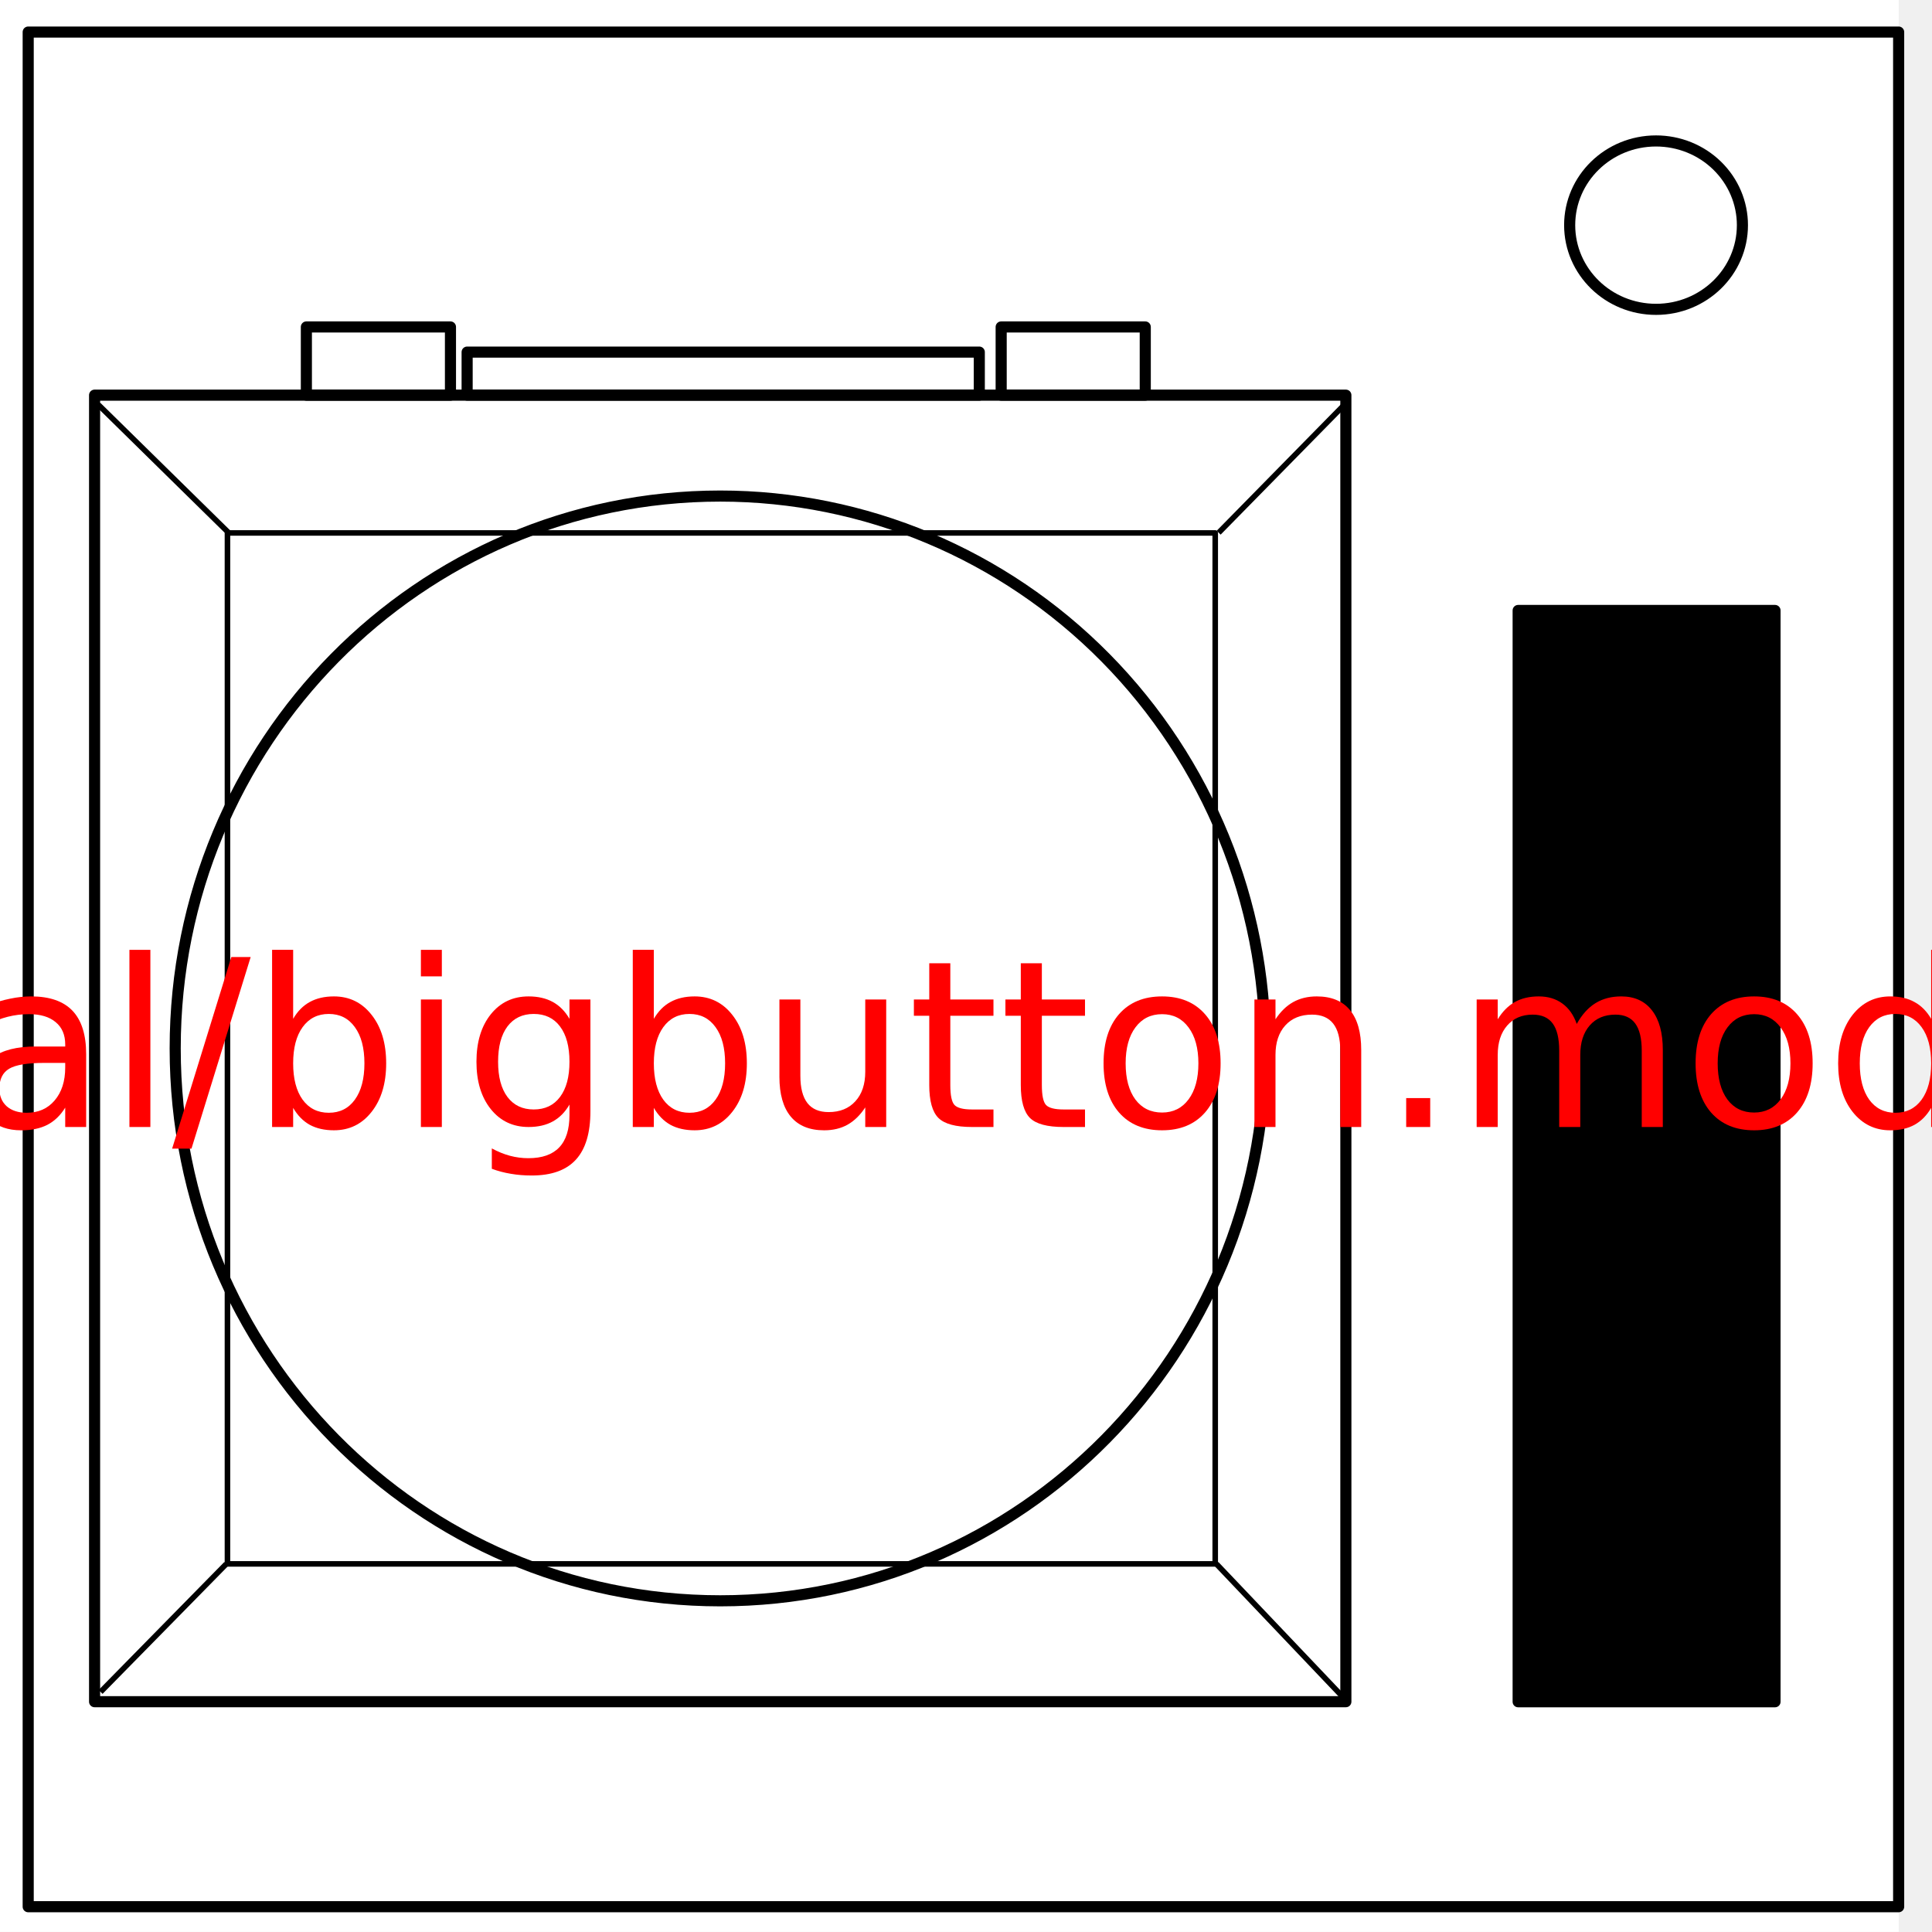
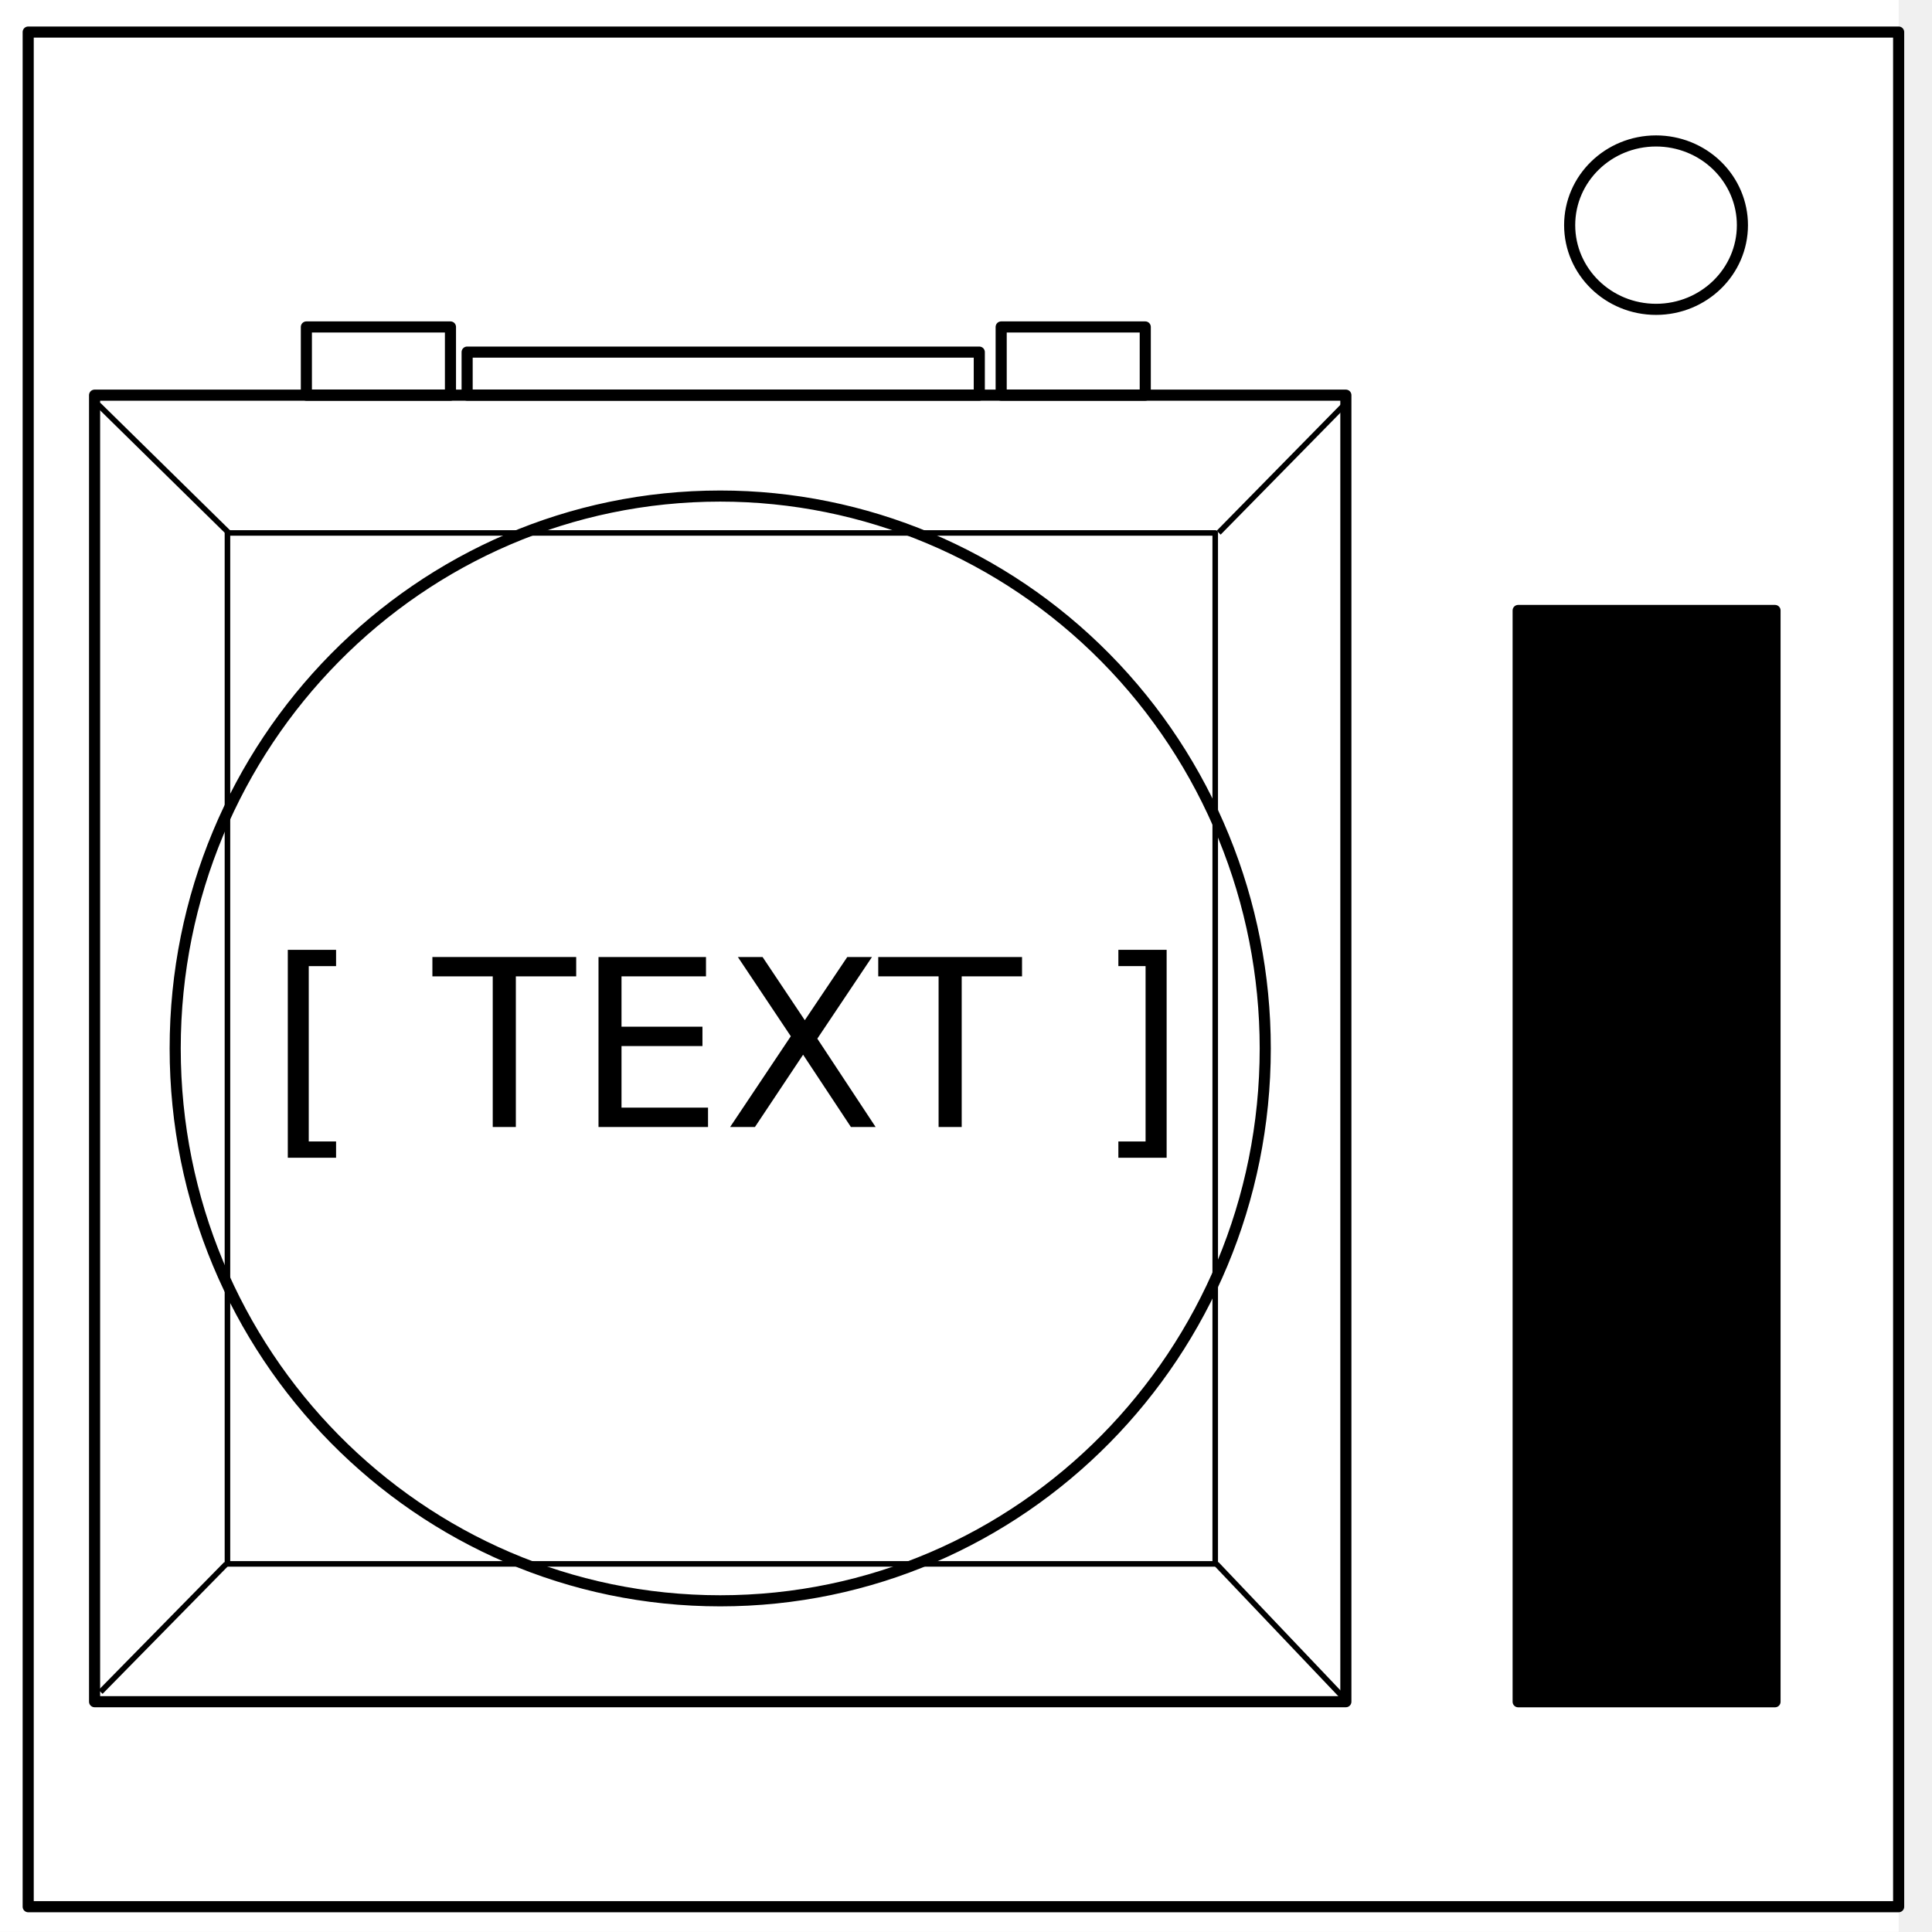
<svg xmlns="http://www.w3.org/2000/svg" id="svg69" stroke-miterlimit="10" stroke-linecap="square" stroke="none" fill="none" viewBox="0.0 0.0 348.0 348.0" version="1.1">
  <defs id="defs73" />
  <clipPath id="p.0">
    <path id="path2" clip-rule="nonzero" d="m0 0l348.0 0l0 348.0l-348.0 0l0 -348.0z" />
  </clipPath>
  <g id="g63" clip-path="url(#p.0)">
    <path style="fill:#000000;fill-opacity:0;fill-rule:nonzero" id="path5" d="M 0,0 H 348 V 348 H 0 Z" />
    <path style="fill:#ffffff;fill-rule:nonzero" id="path7" d="M -6,0 H 342 V 347.969 H -6 Z" />
    <path style="fill:#000000;fill-opacity:0;fill-rule:nonzero" id="path9" d="m 5.079,5.776 h 336.913 V 343.445 H 5.079 Z" />
    <path style="fill-rule:nonzero;stroke:#000000;stroke-width:2;stroke-linecap:butt;stroke-linejoin:round" id="path11" d="m 5.079,5.776 h 336.913 V 343.445 H 5.079 Z" />
    <path style="fill:#ffffff;fill-rule:nonzero" id="path13" d="M 17.037,71.178 H 242.423 V 306.517 H 17.037 Z" />
    <path style="fill-rule:nonzero;stroke:#000000;stroke-width:2;stroke-linecap:butt;stroke-linejoin:round" id="path15" d="M 17.037,71.178 H 242.423 V 306.517 H 17.037 Z" />
    <path style="fill:#000000;fill-rule:nonzero" id="path17" d="m 273.456,109.96 h 46.268 v 196.567 h -46.268 z" />
    <path style="fill-rule:nonzero;stroke:#000000;stroke-width:2;stroke-linecap:butt;stroke-linejoin:round" id="path19" d="m 273.456,109.96 h 46.268 v 196.567 h -46.268 z" />
    <path style="fill:#ffffff;fill-rule:nonzero" id="path21" d="m 282.734,40.554 v 0 c 0,-8.376 6.966,-15.165 15.559,-15.165 v 0 c 4.127,0 8.084,1.598 11.002,4.442 2.918,2.844 4.557,6.701 4.557,10.724 v 0 c 0,8.376 -6.966,15.165 -15.559,15.165 v 0 c -8.593,0 -15.559,-6.79 -15.559,-15.165 z" />
    <path style="fill-rule:nonzero;stroke:#000000;stroke-width:2;stroke-linecap:butt;stroke-linejoin:round" id="path23" d="m 282.734,40.554 v 0 c 0,-8.376 6.966,-15.165 15.559,-15.165 v 0 c 4.127,0 8.084,1.598 11.002,4.442 2.918,2.844 4.557,6.701 4.557,10.724 v 0 c 0,8.376 -6.966,15.165 -15.559,15.165 v 0 c -8.593,0 -15.559,-6.79 -15.559,-15.165 z" />
    <path style="fill:#ffffff;fill-rule:nonzero" id="path25" d="m 31.556,188.848 v 0 c 0,-54.95 43.954,-99.496 98.173,-99.496 v 0 c 26.037,0 51.008,10.483 69.419,29.142 18.411,18.659 28.754,43.966 28.754,70.354 v 0 c 0,54.95 -43.954,99.496 -98.173,99.496 v 0 c -54.22,0 -98.173,-44.546 -98.173,-99.496 z" />
    <path style="fill-rule:nonzero;stroke:#000000;stroke-width:2;stroke-linecap:butt;stroke-linejoin:round" id="path27" d="m 31.556,188.848 v 0 c 0,-54.95 43.954,-99.496 98.173,-99.496 v 0 c 26.037,0 51.008,10.483 69.419,29.142 18.411,18.659 28.754,43.966 28.754,70.354 v 0 c 0,54.95 -43.954,99.496 -98.173,99.496 v 0 c -54.22,0 -98.173,-44.546 -98.173,-99.496 z" />
    <path style="fill:#000000;fill-opacity:0;fill-rule:nonzero" id="path29" d="m 45.423,153.484 h 202.52 v 70.677 H 45.423 Z" />
    <path style="fill:#000000;fill-opacity:0;fill-rule:nonzero" id="path31" d="M 40.97,95.997 H 218.891 v 185.701 H 40.97 Z" />
    <path style="fill-rule:nonzero;stroke:#000000;stroke-width:1;stroke-linecap:butt;stroke-linejoin:round" id="path33" d="M 40.97,95.997 H 218.891 v 185.701 H 40.97 Z" />
    <path style="fill:#000000;fill-opacity:0;fill-rule:nonzero" id="path35" d="M 17.709,72.895 41.173,95.95" />
    <path style="fill-rule:nonzero;stroke:#000000;stroke-width:1;stroke-linecap:butt;stroke-linejoin:round" id="path37" d="M 17.709,72.895 41.173,95.95" />
    <path style="fill:#000000;fill-opacity:0;fill-rule:nonzero" id="path39" d="m 219.097,281.696 23.087,24.283" />
    <path style="fill-rule:nonzero;stroke:#000000;stroke-width:1;stroke-linecap:butt;stroke-linejoin:round" id="path41" d="m 219.097,281.696 23.087,24.283" />
    <path style="fill:#000000;fill-opacity:0;fill-rule:nonzero" id="path43" d="M 242.157,72.895 219.512,95.95" />
    <path style="fill-rule:nonzero;stroke:#000000;stroke-width:1;stroke-linecap:butt;stroke-linejoin:round" id="path45" d="M 242.157,72.895 219.512,95.95" />
    <path style="fill:#000000;fill-opacity:0;fill-rule:nonzero" id="path47" d="M 40.764,281.701 18.118,304.756" />
    <path style="fill-rule:nonzero;stroke:#000000;stroke-width:1;stroke-linecap:butt;stroke-linejoin:round" id="path49" d="M 40.764,281.701 18.118,304.756" />
    <path style="fill:#000000;fill-opacity:0;fill-rule:nonzero" id="path51" d="M 55.186,58.892 H 81.139 V 71.176 H 55.186 Z" />
    <path style="fill-rule:nonzero;stroke:#000000;stroke-width:2;stroke-linecap:butt;stroke-linejoin:round" id="path53" d="M 55.186,58.892 H 81.139 V 71.176 H 55.186 Z" />
    <path style="fill:#000000;fill-opacity:0;fill-rule:nonzero" id="path55" d="m 180.336,58.892 h 25.953 V 71.176 h -25.953 z" />
    <path style="fill-rule:nonzero;stroke:#000000;stroke-width:2;stroke-linecap:butt;stroke-linejoin:round" id="path57" d="m 180.336,58.892 h 25.953 V 71.176 h -25.953 z" />
    <path style="fill:#000000;fill-opacity:0;fill-rule:nonzero" id="path59" d="m 84.142,63.423 h 92.252 v 7.748 H 84.142 Z" />
    <path style="fill-rule:nonzero;stroke:#000000;stroke-width:2;stroke-linecap:butt;stroke-linejoin:round" id="path61" d="m 84.142,63.423 h 92.252 v 7.748 H 84.142 Z" />
  </g>
-   <g id="text67" style="font-size:42px;font-family:sans-serif;text-anchor:middle;fill:#000000" aria-label="[MISSING: Manual/bigbutton.moduleicontext]">
-     <path id="path77" style="fill:#ff0000" d="m -340.434,171.09 h 8.695 v 2.933 h -4.922 v 31.582 h 4.922 v 2.933 h -8.695 z" />
-     <path id="path79" style="fill:#ff0000" d="m -323.515,172.382 h 6.173 l 7.813,20.836 7.854,-20.836 h 6.173 V 203 h -4.04 v -26.886 l -7.896,21 h -4.163 l -7.896,-21 V 203 h -4.02 z" />
-     <path id="path81" style="fill:#ff0000" d="m -287.257,172.382 h 4.143 V 203 h -4.143 z" />
-     <path id="path83" style="fill:#ff0000" d="m -256.516,173.387 v 4.04 q -2.358,-1.128 -4.45,-1.682 -2.092,-0.554 -4.04,-0.554 -3.384,0 -5.229,1.312 -1.825,1.312 -1.825,3.732 0,2.03 1.21,3.076 1.23,1.025 4.635,1.661 l 2.502,0.513 q 4.635,0.882 6.829,3.117 2.215,2.215 2.215,5.947 0,4.45 -2.994,6.747 -2.974,2.297 -8.736,2.297 -2.174,0 -4.635,-0.492 -2.44,-0.492 -5.065,-1.456 v -4.266 q 2.522,1.415 4.942,2.133 2.42,0.718 4.758,0.718 3.548,0 5.476,-1.395 1.928,-1.395 1.928,-3.979 0,-2.256 -1.395,-3.527 -1.374,-1.271 -4.532,-1.907 l -2.522,-0.492 q -4.635,-0.923 -6.706,-2.892 -2.071,-1.969 -2.071,-5.476 0,-4.061 2.851,-6.398 2.871,-2.338 7.896,-2.338 2.153,0 4.389,0.39 2.235,0.39 4.573,1.169 z" />
-     <path id="path85" style="fill:#ff0000" d="m -229.855,173.387 v 4.04 q -2.358,-1.128 -4.45,-1.682 -2.092,-0.554 -4.04,-0.554 -3.384,0 -5.229,1.312 -1.825,1.312 -1.825,3.732 0,2.03 1.21,3.076 1.23,1.025 4.635,1.661 l 2.502,0.513 q 4.635,0.882 6.829,3.117 2.215,2.215 2.215,5.947 0,4.45 -2.994,6.747 -2.974,2.297 -8.736,2.297 -2.174,0 -4.635,-0.492 -2.44,-0.492 -5.065,-1.456 v -4.266 q 2.522,1.415 4.942,2.133 2.42,0.718 4.758,0.718 3.548,0 5.476,-1.395 1.928,-1.395 1.928,-3.979 0,-2.256 -1.395,-3.527 -1.374,-1.271 -4.532,-1.907 l -2.522,-0.492 q -4.635,-0.923 -6.706,-2.892 -2.071,-1.969 -2.071,-5.476 0,-4.061 2.851,-6.398 2.871,-2.338 7.896,-2.338 2.153,0 4.389,0.39 2.235,0.39 4.573,1.169 z" />
-     <path id="path87" style="fill:#ff0000" d="m -221.55,172.382 h 4.143 V 203 h -4.143 z" />
-     <path id="path89" style="fill:#ff0000" d="m -209.163,172.382 h 5.578 l 13.576,25.614 v -25.614 h 4.02 V 203 h -5.578 l -13.576,-25.614 V 203 h -4.02 z" />
-     <path id="path91" style="fill:#ff0000" d="m -156.868,198.632 v -8.224 h -6.768 v -3.404 h 10.869 v 13.146 q -2.399,1.702 -5.291,2.584 -2.892,0.861 -6.173,0.861 -7.178,0 -11.238,-4.184 -4.04,-4.204 -4.04,-11.689 0,-7.506 4.04,-11.689 4.061,-4.204 11.238,-4.204 2.994,0 5.681,0.738 2.707,0.738 4.983,2.174 v 4.409 q -2.297,-1.948 -4.881,-2.933 -2.584,-0.984 -5.435,-0.984 -5.619,0 -8.449,3.138 -2.81,3.138 -2.81,9.352 0,6.193 2.81,9.331 2.83,3.138 8.449,3.138 2.194,0 3.917,-0.369 1.723,-0.39 3.097,-1.189 z" />
-     <path id="path93" style="fill:#ff0000" d="m -144.379,197.791 h 4.327 V 203 h -4.327 z m 0,-16.509 h 4.327 v 5.209 h -4.327 z" />
-     <path id="path95" style="fill:#ff0000" d="m -117.616,172.382 h 6.173 l 7.813,20.836 7.854,-20.836 h 6.173 V 203 h -4.04 v -26.886 l -7.896,21 h -4.163 l -7.896,-21 V 203 h -4.02 z" />
-     <path id="path97" style="fill:#ff0000" d="m -71.084,191.454 q -4.573,0 -6.337,1.046 -1.764,1.046 -1.764,3.568 0,2.01 1.312,3.199 1.333,1.169 3.609,1.169 3.138,0 5.024,-2.215 1.907,-2.235 1.907,-5.927 v -0.841 z m 7.526,-1.559 V 203 h -3.773 v -3.486 q -1.292,2.092 -3.22,3.097 -1.928,0.984 -4.717,0.984 -3.527,0 -5.619,-1.969 -2.071,-1.989 -2.071,-5.312 0,-3.876 2.584,-5.845 2.604,-1.969 7.752,-1.969 h 5.291 v -0.369 q 0,-2.604 -1.723,-4.02 -1.702,-1.436 -4.799,-1.436 -1.969,0 -3.835,0.472 -1.866,0.472 -3.589,1.415 v -3.486 q 2.071,-0.8 4.02,-1.189 1.948,-0.41 3.794,-0.41 4.983,0 7.444,2.584 2.461,2.584 2.461,7.834 z" />
-     <path id="path99" style="fill:#ff0000" d="M -36.672,189.137 V 203 h -3.773 v -13.74 q 0,-3.261 -1.271,-4.881 -1.271,-1.62 -3.814,-1.62 -3.056,0 -4.819,1.948 -1.764,1.948 -1.764,5.312 V 203 h -3.794 v -22.969 h 3.794 v 3.568 q 1.354,-2.071 3.179,-3.097 1.846,-1.025 4.245,-1.025 3.958,0 5.988,2.461 2.03,2.44 2.03,7.198 z" />
-     <path id="path101" style="fill:#ff0000" d="m -29.494,193.936 v -13.904 h 3.773 v 13.761 q 0,3.261 1.271,4.901 1.271,1.62 3.814,1.62 3.056,0 4.819,-1.948 1.784,-1.948 1.784,-5.312 v -13.022 h 3.773 V 203 h -3.773 v -3.527 q -1.374,2.092 -3.199,3.117 -1.805,1.005 -4.204,1.005 -3.958,0 -6.009,-2.461 -2.051,-2.461 -2.051,-7.198 z m 9.495,-14.458 z" />
-     <path id="path103" style="fill:#ff0000" d="m 7.994,191.454 q -4.573,0 -6.337,1.046 -1.764,1.046 -1.764,3.568 0,2.01 1.313,3.199 1.333,1.169 3.609,1.169 3.138,0 5.024,-2.215 1.907,-2.235 1.907,-5.927 v -0.841 z m 7.526,-1.559 V 203 H 11.747 v -3.486 q -1.292,2.092 -3.22,3.097 -1.928,0.984 -4.717,0.984 -3.527,0 -5.619,-1.969 -2.071,-1.989 -2.071,-5.312 0,-3.876 2.584,-5.845 2.604,-1.969 7.752,-1.969 H 11.747 v -0.369 q 0,-2.604 -1.723,-4.02 -1.702,-1.436 -4.799,-1.436 -1.969,0 -3.835,0.472 -1.866,0.472 -3.589,1.415 v -3.486 q 2.071,-0.8 4.02,-1.189 1.948,-0.41 3.794,-0.41 4.983,0 7.444,2.584 2.461,2.584 2.461,7.834 z" />
-     <path id="path105" style="fill:#ff0000" d="m 23.313,171.09 h 3.773 V 203 h -3.773 z" />
-     <path id="path107" style="fill:#ff0000" d="m 41.668,172.382 h 3.486 l -10.664,34.515 h -3.486 z" />
-     <path id="path109" style="fill:#ff0000" d="m 65.642,191.536 q 0,-4.163 -1.723,-6.521 -1.702,-2.379 -4.696,-2.379 -2.994,0 -4.717,2.379 -1.702,2.358 -1.702,6.521 0,4.163 1.702,6.542 1.723,2.358 4.717,2.358 2.994,0 4.696,-2.358 1.723,-2.379 1.723,-6.542 z m -12.838,-8.019 q 1.189,-2.051 2.994,-3.035 1.825,-1.005 4.348,-1.005 4.184,0 6.788,3.322 2.625,3.322 2.625,8.736 0,5.414 -2.625,8.736 -2.604,3.322 -6.788,3.322 -2.522,0 -4.348,-0.984 -1.805,-1.005 -2.994,-3.056 V 203 h -3.794 v -31.91 h 3.794 z" />
-     <path id="path111" style="fill:#ff0000" d="m 75.813,180.031 h 3.773 V 203 h -3.773 z m 0,-8.941 h 3.773 v 4.778 h -3.773 z" />
-     <path id="path113" style="fill:#ff0000" d="m 102.576,191.249 q 0,-4.102 -1.702,-6.357 -1.682,-2.256 -4.737,-2.256 -3.035,0 -4.737,2.256 -1.682,2.256 -1.682,6.357 0,4.081 1.682,6.337 1.702,2.256 4.737,2.256 3.056,0 4.737,-2.256 1.702,-2.256 1.702,-6.337 z m 3.773,8.9 q 0,5.865 -2.604,8.716 -2.604,2.871 -7.978,2.871 -1.989,0 -3.753,-0.308 -1.764,-0.287 -3.425,-0.902 v -3.671 q 1.661,0.902 3.281,1.333 1.62,0.431 3.302,0.431 3.712,0 5.558,-1.948 1.846,-1.928 1.846,-5.845 v -1.866 q -1.169,2.03 -2.994,3.035 Q 97.757,203 95.214,203 q -4.225,0 -6.809,-3.22 -2.584,-3.22 -2.584,-8.531 0,-5.332 2.584,-8.552 2.584,-3.22 6.809,-3.22 2.543,0 4.368,1.005 1.825,1.005 2.994,3.035 v -3.486 h 3.773 z" />
-     <path id="path115" style="fill:#ff0000" d="m 130.61,191.536 q 0,-4.163 -1.723,-6.521 -1.702,-2.379 -4.696,-2.379 -2.994,0 -4.717,2.379 -1.702,2.358 -1.702,6.521 0,4.163 1.702,6.542 1.723,2.358 4.717,2.358 2.994,0 4.696,-2.358 1.723,-2.379 1.723,-6.542 z m -12.838,-8.019 q 1.189,-2.051 2.994,-3.035 1.825,-1.005 4.348,-1.005 4.184,0 6.788,3.322 2.625,3.322 2.625,8.736 0,5.414 -2.625,8.736 -2.604,3.322 -6.788,3.322 -2.522,0 -4.348,-0.984 -1.805,-1.005 -2.994,-3.056 V 203 h -3.794 v -31.91 h 3.794 z" />
-     <path id="path117" style="fill:#ff0000" d="m 140.393,193.936 v -13.904 h 3.773 v 13.761 q 0,3.261 1.271,4.901 1.271,1.62 3.814,1.62 3.056,0 4.819,-1.948 1.784,-1.948 1.784,-5.312 v -13.022 h 3.773 V 203 h -3.773 v -3.527 q -1.374,2.092 -3.199,3.117 -1.805,1.005 -4.204,1.005 -3.958,0 -6.009,-2.461 -2.051,-2.461 -2.051,-7.198 z m 9.495,-14.458 z" />
-     <path id="path119" style="fill:#ff0000" d="m 171.175,173.51 v 6.521 h 7.772 v 2.933 h -7.772 v 12.469 q 0,2.81 0.759,3.609 0.779,0.8 3.138,0.8 h 3.876 V 203 h -3.876 q -4.368,0 -6.029,-1.62 -1.661,-1.641 -1.661,-5.947 v -12.469 h -2.769 v -2.933 h 2.769 v -6.521 z" />
-     <path id="path121" style="fill:#ff0000" d="m 187.663,173.51 v 6.521 h 7.772 v 2.933 h -7.772 v 12.469 q 0,2.81 0.759,3.609 0.779,0.8 3.138,0.8 h 3.876 V 203 h -3.876 q -4.368,0 -6.029,-1.62 -1.661,-1.641 -1.661,-5.947 v -12.469 h -2.769 v -2.933 h 2.769 v -6.521 z" />
-     <path id="path123" style="fill:#ff0000" d="m 209.319,182.677 q -3.035,0 -4.799,2.379 -1.764,2.358 -1.764,6.48 0,4.122 1.743,6.501 1.764,2.358 4.819,2.358 3.015,0 4.778,-2.379 1.764,-2.379 1.764,-6.48 0,-4.081 -1.764,-6.46 -1.764,-2.399 -4.778,-2.399 z m 0,-3.199 q 4.922,0 7.731,3.199 2.81,3.199 2.81,8.859 0,5.64 -2.81,8.859 -2.81,3.199 -7.731,3.199 -4.942,0 -7.752,-3.199 -2.789,-3.22 -2.789,-8.859 0,-5.66 2.789,-8.859 2.81,-3.199 7.752,-3.199 z" />
-     <path id="path125" style="fill:#ff0000" d="M 245.188,189.137 V 203 h -3.773 v -13.74 q 0,-3.261 -1.271,-4.881 -1.271,-1.62 -3.814,-1.62 -3.056,0 -4.819,1.948 -1.764,1.948 -1.764,5.312 V 203 h -3.794 v -22.969 h 3.794 v 3.568 q 1.354,-2.071 3.179,-3.097 1.846,-1.025 4.245,-1.025 3.958,0 5.988,2.461 2.03,2.44 2.03,7.198 z" />
-     <path id="path127" style="fill:#ff0000" d="m 253.288,197.791 h 4.327 V 203 h -4.327 z" />
-     <path id="path129" style="fill:#ff0000" d="m 284.009,184.44 q 1.415,-2.543 3.384,-3.753 1.969,-1.21 4.635,-1.21 3.589,0 5.537,2.522 1.948,2.502 1.948,7.137 V 203 h -3.794 v -13.74 q 0,-3.302 -1.169,-4.901 -1.169,-1.6 -3.568,-1.6 -2.933,0 -4.635,1.948 -1.702,1.948 -1.702,5.312 V 203 h -3.794 v -13.74 q 0,-3.322 -1.169,-4.901 -1.169,-1.6 -3.609,-1.6 -2.892,0 -4.594,1.969 -1.702,1.948 -1.702,5.291 V 203 h -3.794 v -22.969 h 3.794 v 3.568 q 1.292,-2.112 3.097,-3.117 1.805,-1.005 4.286,-1.005 2.502,0 4.245,1.271 1.764,1.271 2.604,3.691 z" />
-     <path id="path131" style="fill:#ff0000" d="m 315.96,182.677 q -3.035,0 -4.799,2.379 -1.764,2.358 -1.764,6.48 0,4.122 1.743,6.501 1.764,2.358 4.819,2.358 3.015,0 4.778,-2.379 1.764,-2.379 1.764,-6.48 0,-4.081 -1.764,-6.46 -1.764,-2.399 -4.778,-2.399 z m 0,-3.199 q 4.922,0 7.731,3.199 2.81,3.199 2.81,8.859 0,5.64 -2.81,8.859 -2.81,3.199 -7.731,3.199 -4.942,0 -7.752,-3.199 -2.789,-3.22 -2.789,-8.859 0,-5.66 2.789,-8.859 2.81,-3.199 7.752,-3.199 z" />
-     <path id="path133" style="fill:#ff0000" d="m 347.85,183.518 v -12.428 h 3.773 V 203 h -3.773 v -3.445 q -1.189,2.051 -3.015,3.056 -1.805,0.984 -4.348,0.984 -4.163,0 -6.788,-3.322 -2.604,-3.322 -2.604,-8.736 0,-5.414 2.604,-8.736 2.625,-3.322 6.788,-3.322 2.543,0 4.348,1.005 1.825,0.984 3.015,3.035 z m -12.858,8.019 q 0,4.163 1.702,6.542 1.723,2.358 4.717,2.358 2.994,0 4.717,-2.358 1.723,-2.379 1.723,-6.542 0,-4.163 -1.723,-6.521 -1.723,-2.379 -4.717,-2.379 -2.994,0 -4.717,2.379 -1.702,2.358 -1.702,6.521 z" />
-     <path id="path135" style="fill:#ff0000" d="m 359.006,193.936 v -13.904 h 3.773 v 13.761 q 0,3.261 1.271,4.901 1.271,1.62 3.814,1.62 3.056,0 4.819,-1.948 1.784,-1.948 1.784,-5.312 v -13.022 h 3.773 V 203 h -3.773 v -3.527 q -1.374,2.092 -3.199,3.117 -1.805,1.005 -4.204,1.005 -3.958,0 -6.009,-2.461 -2.051,-2.461 -2.051,-7.198 z m 9.495,-14.458 z" />
-     <path id="path137" style="fill:#ff0000" d="m 386.056,171.09 h 3.773 V 203 h -3.773 z" />
-     <path id="path139" style="fill:#ff0000" d="m 417.351,190.572 v 1.846 h -17.35 q 0.246,3.896 2.338,5.947 2.112,2.03 5.865,2.03 2.174,0 4.204,-0.533 2.051,-0.533 4.061,-1.6 v 3.568 q -2.03,0.861 -4.163,1.312 -2.133,0.451 -4.327,0.451 -5.496,0 -8.716,-3.199 -3.199,-3.199 -3.199,-8.654 0,-5.64 3.035,-8.941 3.056,-3.322 8.224,-3.322 4.635,0 7.321,2.994 2.707,2.974 2.707,8.101 z m -3.773,-1.107 q -0.041,-3.097 -1.743,-4.942 -1.682,-1.846 -4.471,-1.846 -3.158,0 -5.065,1.784 -1.887,1.784 -2.174,5.024 z" />
-     <path id="path141" style="fill:#ff0000" d="m 423.544,180.031 h 3.773 V 203 h -3.773 z m 0,-8.941 h 3.773 v 4.778 h -3.773 z" />
-     <path id="path143" style="fill:#ff0000" d="m 451.722,180.913 v 3.527 q -1.6,-0.882 -3.22,-1.312 -1.6,-0.451 -3.24,-0.451 -3.671,0 -5.701,2.338 -2.03,2.317 -2.03,6.521 0,4.204 2.03,6.542 2.03,2.317 5.701,2.317 1.641,0 3.24,-0.431 1.62,-0.451 3.22,-1.333 v 3.486 q -1.579,0.738 -3.281,1.107 -1.682,0.369 -3.589,0.369 -5.188,0 -8.244,-3.261 -3.056,-3.261 -3.056,-8.798 0,-5.619 3.076,-8.839 3.097,-3.22 8.47,-3.22 1.743,0 3.404,0.369 1.661,0.349 3.22,1.066 z" />
-     <path id="path145" style="fill:#ff0000" d="m 467.226,182.677 q -3.035,0 -4.799,2.379 -1.764,2.358 -1.764,6.48 0,4.122 1.743,6.501 1.764,2.358 4.819,2.358 3.015,0 4.778,-2.379 1.764,-2.379 1.764,-6.48 0,-4.081 -1.764,-6.46 -1.764,-2.399 -4.778,-2.399 z m 0,-3.199 q 4.922,0 7.731,3.199 2.81,3.199 2.81,8.859 0,5.64 -2.81,8.859 -2.81,3.199 -7.731,3.199 -4.942,0 -7.752,-3.199 -2.789,-3.22 -2.789,-8.859 0,-5.66 2.789,-8.859 2.81,-3.199 7.752,-3.199 z" />
-     <path id="path147" style="fill:#ff0000" d="M 503.094,189.137 V 203 h -3.773 v -13.74 q 0,-3.261 -1.271,-4.881 -1.271,-1.62 -3.814,-1.62 -3.056,0 -4.819,1.948 -1.764,1.948 -1.764,5.312 V 203 h -3.794 v -22.969 h 3.794 v 3.568 q 1.354,-2.071 3.179,-3.097 1.846,-1.025 4.245,-1.025 3.958,0 5.988,2.461 2.03,2.44 2.03,7.198 z" />
-     <path id="path149" style="fill:#ff0000" d="m 514.394,173.51 v 6.521 h 7.772 v 2.933 h -7.772 v 12.469 q 0,2.81 0.759,3.609 0.779,0.8 3.138,0.8 h 3.876 V 203 h -3.876 q -4.368,0 -6.029,-1.62 -1.661,-1.641 -1.661,-5.947 v -12.469 h -2.769 v -2.933 h 2.769 v -6.521 z" />
-     <path id="path151" style="fill:#ff0000" d="m 546.796,190.572 v 1.846 h -17.35 q 0.246,3.896 2.338,5.947 2.112,2.03 5.865,2.03 2.174,0 4.204,-0.533 2.051,-0.533 4.061,-1.6 v 3.568 q -2.03,0.861 -4.163,1.312 -2.133,0.451 -4.327,0.451 -5.496,0 -8.716,-3.199 -3.199,-3.199 -3.199,-8.654 0,-5.64 3.035,-8.941 3.056,-3.322 8.224,-3.322 4.635,0 7.321,2.994 2.707,2.974 2.707,8.101 z m -3.773,-1.107 q -0.041,-3.097 -1.743,-4.942 -1.682,-1.846 -4.471,-1.846 -3.158,0 -5.065,1.784 -1.887,1.784 -2.174,5.024 z" />
-     <path id="path153" style="fill:#ff0000" d="M 571.344,180.031 563.038,191.208 571.774,203 h -4.45 L 560.639,193.977 553.953,203 h -4.45 l 8.921,-12.018 -8.162,-10.951 h 4.45 l 6.091,8.183 6.091,-8.183 z" />
-     <path id="path155" style="fill:#ff0000" d="m 580.839,173.51 v 6.521 h 7.772 v 2.933 h -7.772 v 12.469 q 0,2.81 0.759,3.609 0.779,0.8 3.138,0.8 h 3.876 V 203 h -3.876 q -4.368,0 -6.029,-1.62 -1.661,-1.641 -1.661,-5.947 v -12.469 h -2.769 v -2.933 h 2.769 v -6.521 z" />
-     <path id="path157" style="fill:#ff0000" d="m 602.413,171.09 v 37.447 h -8.695 v -2.933 h 4.901 v -31.582 h -4.901 v -2.933 z" />
+   <g id="text67" style="font-size:42px;font-family:'DejaVu Sans', sans-serif;text-anchor:middle;fill:#000000" aria-label="[ TEXT ]">
+     <path id="path77" style="" d="m 51.84,171.09 h 8.695 v 2.933 h -4.922 v 31.582 h 4.922 v 2.933 h -8.695 z" />
+     <path id="path79" style="" d="m 77.885,172.382 h 25.901 v 3.486 H 92.917 V 203 h -4.163 v -27.132 h -10.869 z" />
+     <path id="path81" style="" d="m 107.806,172.382 h 19.359 v 3.486 h -15.217 v 9.064 h 14.581 v 3.486 h -14.581 v 11.095 h 15.586 V 203 h -19.729 z" />
+     <path id="path83" style="" d="m 132.907,172.382 h 4.45 l 7.608,11.382 7.649,-11.382 h 4.45 l -9.844,14.704 10.5,15.914 h -4.45 L 144.658,189.978 135.983,203 h -4.471 l 10.931,-16.345 z" />
+     <path id="path85" style="" d="m 158.193,172.382 h 25.901 v 3.486 H 173.226 V 203 h -4.163 v -27.132 h -10.869 z" />
+     <path id="path87" style="" d="m 210.14,171.09 v 37.447 h -8.695 v -2.933 h 4.901 v -31.582 h -4.901 v -2.933 z" />
  </g>
</svg>
